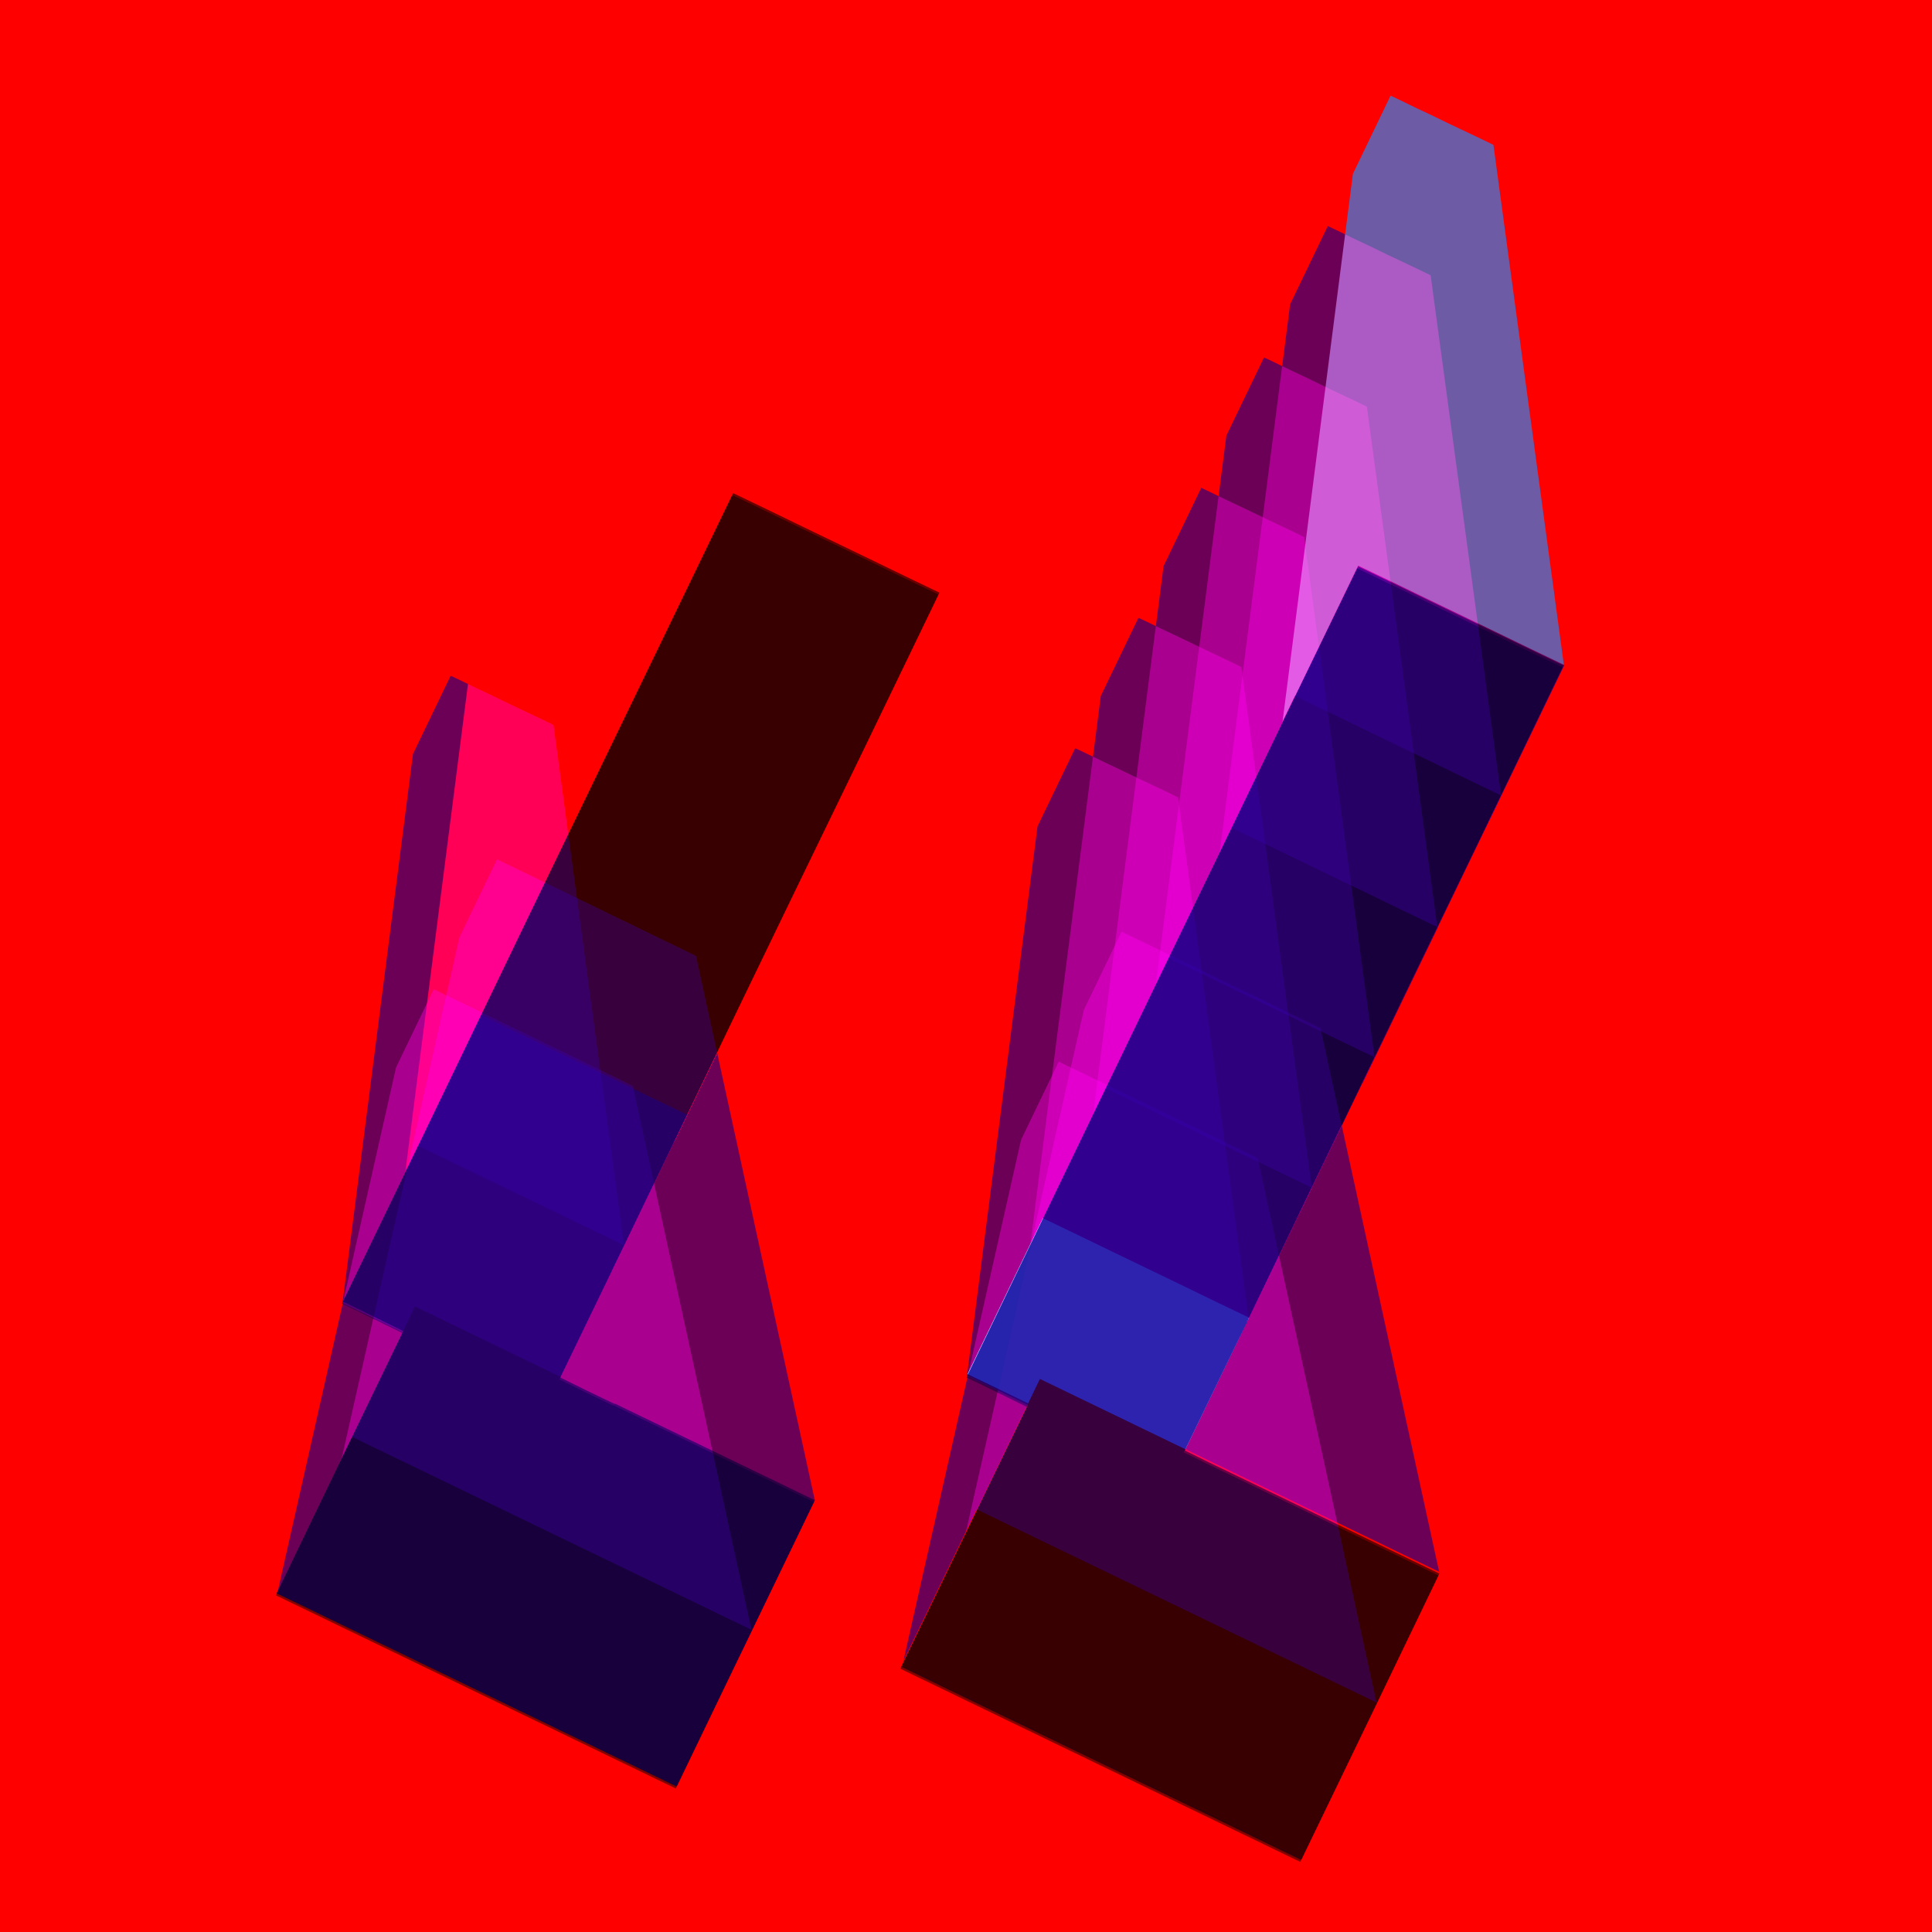
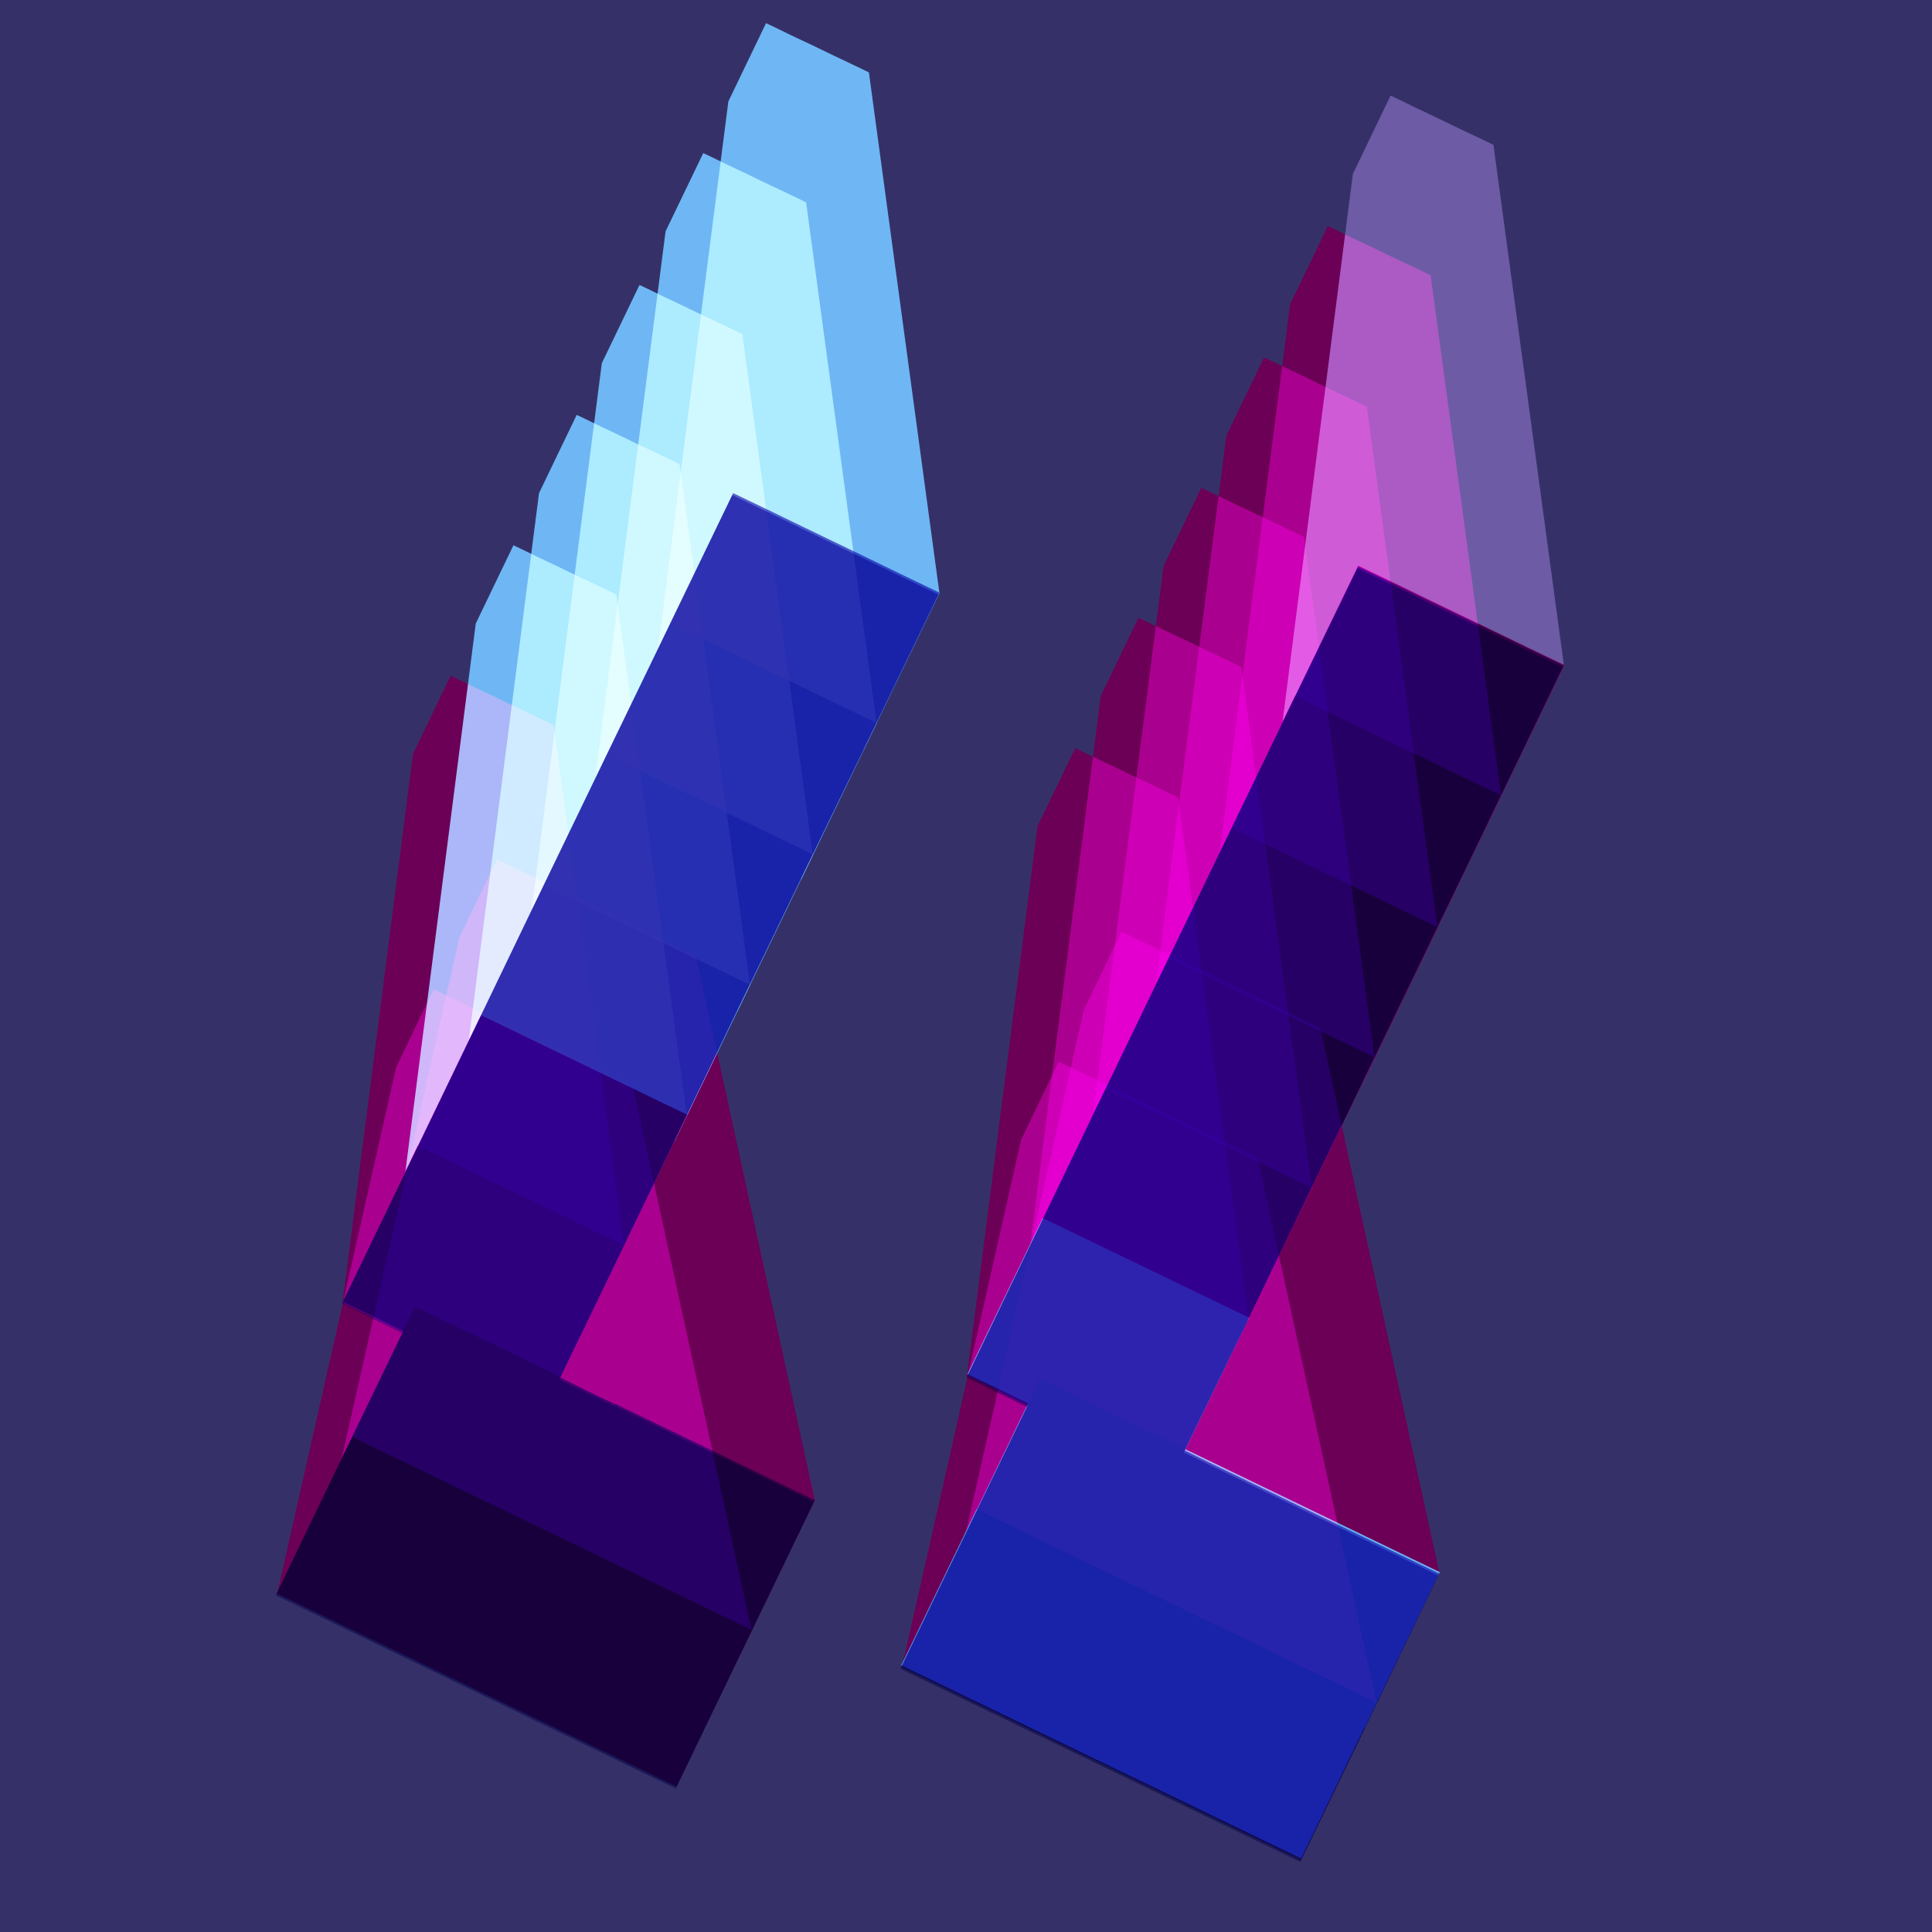
<svg xmlns="http://www.w3.org/2000/svg" xmlns:xlink="http://www.w3.org/1999/xlink" version="1.1" width="400" height="400">
  <svg version="1.1" width="400" height="400">
    <svg version="1.1" viewBox="0 0 400 400">
      <defs>
        <style>
      .st0 {
-         fill: red;
+         fill: #6eb7f4;
      }

      .st1 {
-         fill: red;
+         fill: #6eb7f4;
      }

      .st2 {
-         fill: red;
+         fill: #6eb7f4;
      }

      .st3 {
-         fill: red;
+         fill: #6eb7f4;
      }

      .st4 {
-         fill: red;
+         fill: #6eb7f4;
      }

      .st4, .st5, .st6, .st7, .st8, .st9, .st10, .st11, .st12, .st13, .st14, .st15, .st16, .st17, .st18, .st19 {
        mix-blend-mode: screen;
      }

      .st5 {
-         fill: red;
+         fill: #6eb7f4;
      }

      .st6 {
-         fill: red;
+         fill: #6eb7f4;
      }

      .st7 {
-         fill: red;
+         fill: #6eb7f4;
      }

      .st8 {
-         fill: red;
+         fill: #6eb7f4;
      }

      .st20 {
        opacity: .8;
      }

      .st20, .st21 {
        mix-blend-mode: hard-light;
      }

      .st22 {
-         fill: red;
+         fill: #6eb7f4;
      }

      .st23 {
-         fill: red;
+         fill: #6eb7f4;
      }

      .st24 {
        fill: #6eb7f4;
      }

      .st25 {
        fill: #6c0056;
      }

      .st26 {
        fill: #6c0056;
      }

      .st27 {
        fill: #6c0056;
      }

      .st28 {
        fill: #6c0056;
      }

      .st29 {
        fill: #6c0056;
      }

      .st30 {
        fill: #6c0056;
      }

      .st31 {
        fill: #6c0056;
      }

      .st32 {
        fill: #6c0056;
      }

      .st33 {
        fill: #6c0056;
      }

      .st34, .st35, .st36 {
        isolation: isolate;
      }

      .st9 {
        fill: #6c0056;
      }

      .st10 {
        fill: #6c0056;
      }

      .st11 {
        fill: #6c0056;
      }

      .st12 {
        fill: #6c0056;
      }

      .st13 {
        fill: #6c0056;
      }

      .st14 {
        fill: #6c0056;
      }

      .st15 {
        fill: #6c0056;
      }

      .st16 {
        fill: #6c0056;
      }

      .st17 {
        fill: #6d5ba5;
      }

      .st18 {
        fill: #6c0056;
      }

      .st19 {
        fill: #6c0056;
      }

      .st35 {
-         fill: red;
+         fill: #353168;
      }

      .st36 {
        fill: #353168;
      }
    </style>
        <linearGradient id="linear-gradient" x1="436.8" y1="336.7" x2="-36.8" y2="63.3" gradientUnits="userSpaceOnUse">
          <stop offset=".1" stop-color="#6c0056" />
          <stop offset=".1" stop-color="#6c0056" />
          <stop offset=".2" stop-color="#6c3181" />
          <stop offset=".2" stop-color="#6d5ba5" />
          <stop offset=".3" stop-color="#6e7ec3" />
          <stop offset=".3" stop-color="#6e98da" />
          <stop offset=".4" stop-color="#6eabea" />
          <stop offset=".4" stop-color="#6eb7f4" />
          <stop offset=".5" stop-color="#6fbbf8" />
          <stop offset=".9" stop-color="#6c0056" />
        </linearGradient>
        <linearGradient id="linear-gradient1" x1="136.2" y1="79.8" x2="194.5" y2="79.8" gradientUnits="userSpaceOnUse">
          <stop offset=".1" stop-color="#fd911e" />
          <stop offset=".8" stop-color="#ffff80" />
        </linearGradient>
        <linearGradient id="linear-gradient2" y1="128.6" y2="128.6" xlink:href="#linear-gradient1" />
        <linearGradient id="linear-gradient3" x1="123.2" y1="106.8" x2="181.5" y2="106.8" xlink:href="#linear-gradient1" />
        <linearGradient id="linear-gradient4" x1="123.2" y1="155.6" x2="181.5" y2="155.6" xlink:href="#linear-gradient1" />
        <linearGradient id="linear-gradient5" x1="110" y1="134" x2="168.3" y2="134" xlink:href="#linear-gradient1" />
        <linearGradient id="linear-gradient6" x1="110" y1="182.8" x2="168.3" y2="182.8" xlink:href="#linear-gradient1" />
        <linearGradient id="linear-gradient7" x1="97" y1="161" x2="155.3" y2="161" xlink:href="#linear-gradient1" />
        <linearGradient id="linear-gradient8" x1="97" y1="209.8" x2="155.3" y2="209.8" xlink:href="#linear-gradient1" />
        <linearGradient id="linear-gradient9" x1="84" y1="187.9" x2="142.2" y2="187.9" xlink:href="#linear-gradient1" />
        <linearGradient id="linear-gradient10" x1="84" y1="236.7" x2="142.2" y2="236.7" xlink:href="#linear-gradient1" />
        <linearGradient id="linear-gradient11" x1="70.9" y1="214.9" x2="129.2" y2="214.9" xlink:href="#linear-gradient1" />
        <linearGradient id="linear-gradient12" x1="70.9" y1="263.7" x2="129.2" y2="263.7" xlink:href="#linear-gradient1" />
        <linearGradient id="linear-gradient13" x1="70.3" y1="260.3" x2="168.7" y2="260.3" xlink:href="#linear-gradient1" />
        <linearGradient id="linear-gradient14" x1="70.3" y1="306.7" x2="168.7" y2="306.7" xlink:href="#linear-gradient1" />
        <linearGradient id="linear-gradient15" x1="57.3" y1="287.3" x2="155.7" y2="287.3" xlink:href="#linear-gradient1" />
        <linearGradient id="linear-gradient16" x1="57.3" y1="333.6" x2="155.7" y2="333.6" xlink:href="#linear-gradient1" />
        <linearGradient id="linear-gradient17" x1="265.6" y1="94.9" x2="323.8" y2="94.9" xlink:href="#linear-gradient1" />
        <linearGradient id="linear-gradient18" x1="265.6" y1="143.6" x2="323.8" y2="143.6" xlink:href="#linear-gradient1" />
        <linearGradient id="linear-gradient19" x1="252.5" y1="121.8" x2="310.8" y2="121.8" xlink:href="#linear-gradient1" />
        <linearGradient id="linear-gradient20" x1="252.5" y1="170.6" x2="310.8" y2="170.6" xlink:href="#linear-gradient1" />
        <linearGradient id="linear-gradient21" x1="239.4" y1="149.1" x2="297.6" y2="149.1" xlink:href="#linear-gradient1" />
        <linearGradient id="linear-gradient22" x1="239.4" y1="197.8" x2="297.6" y2="197.8" xlink:href="#linear-gradient1" />
        <linearGradient id="linear-gradient23" x1="226.3" y1="176" x2="284.6" y2="176" xlink:href="#linear-gradient1" />
        <linearGradient id="linear-gradient24" x1="226.3" y1="224.8" x2="284.6" y2="224.8" xlink:href="#linear-gradient1" />
        <linearGradient id="linear-gradient25" x1="213.3" y1="203" x2="271.6" y2="203" xlink:href="#linear-gradient1" />
        <linearGradient id="linear-gradient26" x1="213.3" y1="251.7" x2="271.6" y2="251.7" xlink:href="#linear-gradient1" />
        <linearGradient id="linear-gradient27" x1="200.3" y1="229.9" x2="258.5" y2="229.9" xlink:href="#linear-gradient1" />
        <linearGradient id="linear-gradient28" x1="200.3" y1="278.7" x2="258.5" y2="278.7" xlink:href="#linear-gradient1" />
        <linearGradient id="linear-gradient29" x1="199.6" y1="275.4" x2="298" y2="275.4" xlink:href="#linear-gradient1" />
        <linearGradient id="linear-gradient30" x1="199.6" y1="321.7" x2="298" y2="321.7" xlink:href="#linear-gradient1" />
        <linearGradient id="linear-gradient31" x1="186.6" y1="302.3" x2="285" y2="302.3" xlink:href="#linear-gradient1" />
        <linearGradient id="linear-gradient32" x1="186.6" y1="348.7" x2="285" y2="348.7" xlink:href="#linear-gradient1" />
      </defs>
      <g class="st34">
        <g id="Layer_1">
          <rect class="st35" y="-.4" width="400" height="400.7" />
          <g class="st34">
            <path class="st4" d="M164.6,148.2c4.7,2.3,9.5,4.6,14.3,6.9l15.6-32.3-14.6-107.8c-2.4-1.2-4.8-2.3-7.1-3.4s-4.7-2.3-7.1-3.4c-2.4-1.1-4.7-2.3-7.1-3.4l-7.8,16.2h0s-14.6,113.7-14.6,113.7c4.8,2.3,9.6,4.6,14.3,6.9,4.7,2.3,9.4,4.5,14.1,6.8Z" />
            <path class="st0" d="M166.1,109c4.7,2.3,9.4,4.5,14.1,6.8,4.7,2.3,9.5,4.6,14.3,6.9l-15.6,32.3c-4.8-2.3-9.6-4.6-14.3-6.9-4.7-2.3-9.4-4.5-14.1-6.8-4.7-2.3-9.5-4.6-14.3-6.9l15.6-32.3c4.8,2.3,9.6,4.6,14.3,6.9Z" />
            <path class="st7" d="M151.6,175.1c4.7,2.3,9.5,4.6,14.3,6.9l15.6-32.3-14.6-107.8c-2.4-1.2-4.8-2.3-7.1-3.4-2.4-1.1-4.7-2.3-7.1-3.4s-4.7-2.3-7.1-3.4l-7.8,16.2h0l-14.6,113.7c4.8,2.3,9.6,4.6,14.3,6.9,4.7,2.3,9.4,4.5,14.1,6.8Z" />
            <path class="st3" d="M153.1,136c4.7,2.3,9.4,4.5,14.1,6.8,4.7,2.3,9.5,4.6,14.3,6.9l-15.6,32.3c-4.8-2.3-9.6-4.6-14.3-6.9-4.7-2.3-9.4-4.5-14.1-6.8-4.7-2.3-9.5-4.6-14.3-6.9l15.6-32.3c4.8,2.3,9.6,4.6,14.3,6.9Z" />
            <path class="st8" d="M138.4,202.4c4.7,2.3,9.5,4.6,14.3,6.9l15.6-32.3-14.6-107.8c-2.4-1.2-4.8-2.3-7.1-3.4-2.4-1.1-4.7-2.3-7.1-3.4s-4.7-2.3-7.1-3.4l-7.8,16.2h0l-14.6,113.7c4.8,2.3,9.6,4.6,14.3,6.9,4.7,2.3,9.4,4.5,14.1,6.8Z" />
            <path class="st1" d="M139.9,163.2c4.7,2.3,9.4,4.5,14.1,6.8,4.7,2.3,9.5,4.6,14.3,6.9l-15.6,32.3c-4.8-2.3-9.6-4.6-14.3-6.9-4.7-2.3-9.4-4.5-14.1-6.8-4.7-2.3-9.5-4.6-14.3-6.9l15.6-32.3c4.8,2.3,9.6,4.6,14.3,6.9Z" />
            <path class="st6" d="M125.4,229.3c4.7,2.3,9.5,4.6,14.3,6.9l15.6-32.3h0l-14.6-107.8c-2.4-1.2-4.8-2.3-7.1-3.4-2.4-1.1-4.7-2.3-7.1-3.4-2.4-1.1-4.7-2.3-7.1-3.4l-7.8,16.2h0l-14.6,113.7c4.8,2.3,9.6,4.6,14.3,6.9s9.4,4.5,14.1,6.8Z" />
            <path class="st2" d="M126.9,190.2c4.7,2.3,9.4,4.5,14.1,6.8,4.7,2.3,9.5,4.6,14.3,6.9l-15.6,32.3c-4.8-2.3-9.6-4.6-14.3-6.9-4.7-2.3-9.4-4.5-14.1-6.8s-9.5-4.6-14.3-6.9l15.6-32.3c4.8,2.3,9.6,4.6,14.3,6.9Z" />
            <path class="st5" d="M112.3,256.3c4.7,2.3,9.5,4.6,14.3,6.9l15.6-32.3-14.6-107.8c-2.4-1.2-4.8-2.3-7.1-3.4-2.4-1.1-4.7-2.3-7.1-3.4-2.4-1.1-4.7-2.3-7.1-3.4l-7.8,16.2h0s-14.6,113.7-14.6,113.7c4.8,2.3,9.6,4.6,14.3,6.9,4.7,2.3,9.4,4.5,14.1,6.8Z" />
            <path class="st28" d="M113.9,217.1c4.7,2.3,9.4,4.5,14.1,6.8,4.7,2.3,9.5,4.6,14.3,6.9l-15.6,32.3c-4.8-2.3-9.6-4.6-14.3-6.9s-9.4-4.5-14.1-6.8c-4.7-2.3-9.5-4.6-14.3-6.9l15.6-32.3c4.8,2.3,9.6,4.6,14.3,6.9Z" />
            <path class="st15" d="M99.3,283.3c4.7,2.3,9.5,4.6,14.3,6.9l15.6-32.3-14.6-107.8c-2.4-1.2-4.8-2.3-7.1-3.4-2.4-1.1-4.7-2.3-7.1-3.4-2.4-1.1-4.7-2.3-7.1-3.4l-7.8,16.2-14.6,113.7c4.8,2.3,9.6,4.6,14.3,6.9,4.7,2.3,9.4,4.5,14.1,6.8Z" />
            <path class="st26" d="M100.8,244.1c4.7,2.3,9.4,4.5,14.1,6.8,4.7,2.3,9.5,4.6,14.3,6.9l-15.6,32.3c-4.8-2.3-9.6-4.6-14.3-6.9-4.7-2.3-9.4-4.5-14.1-6.8-4.7-2.3-9.5-4.6-14.3-6.9l15.6-32.3c4.8,2.3,9.6,4.6,14.3,6.9Z" />
            <path class="st18" d="M132.4,332.9c6.9,3.3,13.8,6.7,20.7,10l15.6-32.3-24.6-112.7c-3.4-1.7-6.9-3.3-10.3-5-3.4-1.7-6.9-3.3-10.3-5-3.4-1.7-6.9-3.3-10.3-5-3.4-1.7-6.9-3.3-10.3-5l-7.8,16.2-24.6,108.9c6.9,3.3,13.8,6.7,20.7,10,6.9,3.3,13.8,6.7,20.7,10s13.8,6.7,20.7,10Z" />
            <path class="st29" d="M106.6,280.5c6.9,3.3,13.8,6.7,20.7,10s13.8,6.7,20.7,10c6.9,3.3,13.8,6.7,20.7,10l-15.6,32.3c-6.9-3.3-13.8-6.7-20.7-10-6.9-3.3-13.8-6.7-20.7-10s-13.8-6.7-20.7-10c-6.9-3.3-13.8-6.7-20.7-10l15.6-32.3c6.9,3.3,13.8,6.7,20.7,10Z" />
            <path class="st16" d="M119.3,359.8c6.9,3.3,13.8,6.7,20.7,10l15.6-32.3-24.6-112.7c-3.4-1.7-6.9-3.3-10.3-5-3.4-1.7-6.9-3.3-10.3-5-3.4-1.7-6.9-3.3-10.3-5-3.4-1.7-6.9-3.3-10.3-5l-7.8,16.2h0l-24.6,108.9c6.9,3.3,13.8,6.7,20.7,10,6.9,3.3,13.8,6.7,20.7,10,6.9,3.3,13.8,6.7,20.7,10Z" />
            <path class="st27" d="M93.6,307.5c6.9,3.3,13.8,6.7,20.7,10,6.9,3.3,13.8,6.7,20.7,10,6.9,3.3,13.8,6.7,20.7,10l-15.6,32.3c-6.9-3.3-13.8-6.7-20.7-10-6.9-3.3-13.8-6.7-20.7-10-6.9-3.3-13.8-6.7-20.7-10-6.9-3.3-13.8-6.7-20.7-10l15.6-32.3c6.9,3.3,13.8,6.7,20.7,10Z" />
            <path class="st17" d="M293.9,163.2c4.7,2.3,9.5,4.6,14.3,6.9l15.6-32.3h0l-14.6-107.8c-2.4-1.2-4.8-2.3-7.1-3.4-2.4-1.1-4.7-2.3-7.1-3.4-2.4-1.1-4.7-2.3-7.1-3.4l-7.8,16.2h0l-14.6,113.7c4.8,2.3,9.6,4.6,14.3,6.9,4.7,2.3,9.4,4.5,14.1,6.8Z" />
            <path class="st25" d="M295.5,124c4.7,2.3,9.4,4.5,14.1,6.8,4.7,2.3,9.5,4.6,14.3,6.9l-15.6,32.3c-4.8-2.3-9.6-4.6-14.3-6.9-4.7-2.3-9.4-4.5-14.1-6.8-4.7-2.3-9.5-4.6-14.3-6.9l15.6-32.3c4.8,2.3,9.6,4.6,14.3,6.9Z" />
            <path class="st14" d="M280.9,190.2c4.7,2.3,9.5,4.6,14.3,6.9l15.6-32.3-14.6-107.8c-2.4-1.2-4.8-2.3-7.1-3.4-2.4-1.1-4.7-2.3-7.1-3.4-2.4-1.1-4.7-2.3-7.1-3.4l-7.8,16.2h0l-14.6,113.7c4.8,2.3,9.6,4.6,14.3,6.9,4.7,2.3,9.4,4.5,14.1,6.8Z" />
            <path class="st32" d="M282.4,151c4.7,2.3,9.4,4.5,14.1,6.8,4.7,2.3,9.5,4.6,14.3,6.9l-15.6,32.3c-4.8-2.3-9.6-4.6-14.3-6.9-4.7-2.3-9.4-4.5-14.1-6.8-4.7-2.3-9.5-4.6-14.3-6.9l15.6-32.3c4.8,2.3,9.6,4.6,14.3,6.9Z" />
            <path class="st11" d="M267.7,217.4c4.7,2.3,9.5,4.6,14.3,6.9l15.6-32.3-14.6-107.8c-2.4-1.2-4.8-2.3-7.1-3.4-2.4-1.1-4.7-2.3-7.1-3.4s-4.7-2.3-7.1-3.4l-7.8,16.2h0l-14.6,113.7c4.8,2.3,9.6,4.6,14.3,6.9s9.4,4.5,14.1,6.8Z" />
            <path class="st30" d="M269.3,178.3c4.7,2.3,9.4,4.5,14.1,6.8,4.7,2.3,9.5,4.6,14.3,6.9l-15.6,32.3c-4.8-2.3-9.6-4.6-14.3-6.9-4.7-2.3-9.4-4.5-14.1-6.8s-9.5-4.6-14.3-6.9l15.6-32.3c4.8,2.3,9.6,4.6,14.3,6.9Z" />
            <path class="st10" d="M254.7,244.4c4.7,2.3,9.5,4.6,14.3,6.9l15.6-32.3-14.6-107.8c-2.4-1.2-4.8-2.3-7.1-3.4s-4.7-2.3-7.1-3.4c-2.4-1.1-4.7-2.3-7.1-3.4l-7.8,16.2h0l-14.6,113.7c4.8,2.3,9.6,4.6,14.3,6.9,4.7,2.3,9.4,4.5,14.1,6.8Z" />
            <path class="st31" d="M256.2,205.2c4.7,2.3,9.4,4.5,14.1,6.8,4.7,2.3,9.5,4.6,14.3,6.9l-15.6,32.3c-4.8-2.3-9.6-4.6-14.3-6.9-4.7-2.3-9.4-4.5-14.1-6.8-4.7-2.3-9.5-4.6-14.3-6.9l15.6-32.3c4.8,2.3,9.6,4.6,14.3,6.9Z" />
            <path class="st13" d="M241.7,271.3c4.7,2.3,9.5,4.6,14.3,6.9l15.6-32.3-14.6-107.8c-2.4-1.2-4.8-2.3-7.1-3.4s-4.7-2.3-7.1-3.4c-2.4-1.1-4.7-2.3-7.1-3.4l-7.8,16.2h0l-14.6,113.7c4.8,2.3,9.6,4.6,14.3,6.9,4.7,2.3,9.4,4.5,14.1,6.8Z" />
            <path class="st33" d="M243.2,232.2c4.7,2.3,9.4,4.5,14.1,6.8s9.5,4.6,14.3,6.9l-15.6,32.3c-4.8-2.3-9.6-4.6-14.3-6.9-4.7-2.3-9.4-4.5-14.1-6.8-4.7-2.3-9.5-4.6-14.3-6.9l15.6-32.3c4.8,2.3,9.6,4.6,14.3,6.9Z" />
            <path class="st12" d="M228.6,298.3c4.7,2.3,9.5,4.6,14.3,6.9l15.6-32.3h0l-14.6-107.8c-2.4-1.2-4.8-2.3-7.1-3.4-2.4-1.1-4.7-2.3-7.1-3.4s-4.7-2.3-7.1-3.4l-7.8,16.2-14.6,113.7c4.8,2.3,9.6,4.6,14.3,6.9,4.7,2.3,9.4,4.5,14.1,6.8Z" />
            <path class="st24" d="M230.2,259.1c4.7,2.3,9.4,4.5,14.1,6.8s9.5,4.6,14.3,6.9l-15.6,32.3c-4.8-2.3-9.6-4.6-14.3-6.9-4.7-2.3-9.4-4.5-14.1-6.8-4.7-2.3-9.5-4.6-14.3-6.9l15.6-32.3c4.8,2.3,9.6,4.6,14.3,6.9Z" />
            <path class="st19" d="M261.7,347.9c6.9,3.3,13.8,6.7,20.7,10l15.6-32.3-24.6-112.7c-3.4-1.7-6.9-3.3-10.3-5-3.4-1.7-6.9-3.3-10.3-5-3.4-1.7-6.9-3.3-10.3-5-3.4-1.7-6.9-3.3-10.3-5l-7.8,16.2-24.6,108.9c6.9,3.3,13.8,6.7,20.7,10,6.9,3.3,13.8,6.7,20.7,10,6.9,3.3,13.8,6.7,20.7,10Z" />
            <path class="st22" d="M236,295.5c6.9,3.3,13.8,6.7,20.7,10s13.8,6.7,20.7,10c6.9,3.3,13.8,6.7,20.7,10l-15.6,32.3c-6.9-3.3-13.8-6.7-20.7-10-6.9-3.3-13.8-6.7-20.7-10-6.9-3.3-13.8-6.7-20.7-10-6.9-3.3-13.8-6.7-20.7-10l15.6-32.3c6.9,3.3,13.8,6.7,20.7,10Z" />
            <path class="st9" d="M248.7,374.8c6.9,3.3,13.8,6.7,20.7,10l15.6-32.3-24.6-112.7c-3.4-1.7-6.9-3.3-10.3-5-3.4-1.7-6.9-3.3-10.3-5-3.4-1.7-6.9-3.3-10.3-5-3.4-1.7-6.9-3.3-10.3-5l-7.8,16.2h0l-24.6,108.9c6.9,3.3,13.8,6.7,20.7,10,6.9,3.3,13.8,6.7,20.7,10,6.9,3.3,13.8,6.7,20.7,10Z" />
            <path class="st23" d="M222.9,322.5c6.9,3.3,13.8,6.7,20.7,10,6.9,3.3,13.8,6.7,20.7,10,6.9,3.3,13.8,6.7,20.7,10l-15.6,32.3c-6.9-3.3-13.8-6.7-20.7-10-6.9-3.3-13.8-6.7-20.7-10-6.9-3.3-13.8-6.7-20.7-10-6.9-3.3-13.8-6.7-20.7-10l15.6-32.3c6.9,3.3,13.8,6.7,20.7,10Z" />
          </g>
          <g class="st21">
            <path class="st36" d="M127.3,290.7c-3.8-1.8-7.5-3.6-11.3-5.5l13.2-27.3h0l13-27h0l10.4-21.6h0l13.2-27.3h0l13.2-27.2,15.5-32.1c-4.8-2.3-9.6-4.6-14.3-6.9-4.7-2.3-9.4-4.5-14.1-6.8-4.7-2.3-9.5-4.6-14.3-6.9l-15.6,32.3h0l-10.6,21.9h0l-15.6,32.3h0l-13,27h0l-10.4,21.6h0l-15.6,32.3c4.2,2,8.4,4.1,12.5,6.1l-13.2,27.3h0l-13,27c6.9,3.3,13.8,6.7,20.7,10,6.9,3.3,13.8,6.7,20.7,10,6.9,3.3,13.8,6.7,20.7,10,6.9,3.3,13.8,6.7,20.7,10l13-27h0l15.6-32.3c-6.9-3.3-13.8-6.7-20.7-10-6.9-3.3-13.8-6.7-20.7-10Z" />
            <path class="st36" d="M309.6,131c-4.7-2.3-9.4-4.5-14.1-6.8-4.7-2.3-9.5-4.6-14.3-6.9l-13.2,27.2-15.5,32.1h0l-10.6,21.9h0l-15.6,32.3h0l-13,27h0l-13,27c4.2,2,8.4,4.1,12.5,6.1l-10.6,21.9h0l-15.6,32.3c6.9,3.3,13.8,6.7,20.7,10,6.9,3.3,13.8,6.7,20.7,10,6.9,3.3,13.8,6.7,20.7,10s13.8,6.7,20.7,10l15.6-32.3h0l13-27c-6.9-3.3-13.8-6.7-20.7-10-6.9-3.3-13.8-6.7-20.7-10-3.8-1.8-7.5-3.6-11.3-5.5l10.6-21.9h0l2.5-5.1v-.3h.1l10.4-21.6h0l13-27h0l15.6-32.3h0l13.2-27.3h0l13-27c-4.8-2.3-9.6-4.6-14.3-6.9Z" />
          </g>
          <g class="st20">
            <path class="st36" d="M127.1,291.1c-3.8-1.8-7.5-3.6-11.3-5.5l13.2-27.3h0l13-27h0l10.4-21.6h0l13.2-27.3h0l13.2-27.2,15.5-32.1c-4.8-2.3-9.6-4.6-14.3-6.9-4.7-2.3-9.4-4.5-14.1-6.8-4.7-2.3-9.5-4.6-14.3-6.9l-15.6,32.3h0l-10.6,21.9h0l-15.6,32.3h0l-13,27h0l-10.4,21.6h0l-15.6,32.3c4.2,2,8.4,4.1,12.5,6.1l-13.2,27.3h0l-13,27c6.9,3.3,13.8,6.7,20.7,10,6.9,3.3,13.8,6.7,20.7,10,6.9,3.3,13.8,6.7,20.7,10,6.9,3.3,13.8,6.7,20.7,10l13-27h0l15.6-32.3c-6.9-3.3-13.8-6.7-20.7-10-6.9-3.3-13.8-6.7-20.7-10Z" />
            <path class="st36" d="M309.4,131.4c-4.7-2.3-9.4-4.5-14.1-6.8-4.7-2.3-9.5-4.6-14.3-6.9l-13.2,27.2-15.5,32.1h0l-10.6,21.9h0l-15.6,32.3h0l-13,27h0l-13,27c4.2,2,8.4,4.1,12.5,6.1l-10.6,21.9h0l-15.6,32.3c6.9,3.3,13.8,6.7,20.7,10,6.9,3.3,13.8,6.7,20.7,10,6.9,3.3,13.8,6.7,20.7,10,6.9,3.3,13.8,6.7,20.7,10l15.6-32.3h0l13-27c-6.9-3.3-13.8-6.7-20.7-10-6.9-3.3-13.8-6.7-20.7-10-3.8-1.8-7.5-3.6-11.3-5.5l10.6-21.9h0l2.5-5.1v-.3h.1l10.4-21.6h0l13-27h0l15.6-32.3h0l13.2-27.3h0l13-27c-4.8-2.3-9.6-4.6-14.3-6.9Z" />
          </g>
        </g>
      </g>
    </svg>
  </svg>
  <style>@media (prefers-color-scheme: light) { :root { filter: none; } }
@media (prefers-color-scheme: dark) { :root { filter: none; } }
</style>
</svg>
